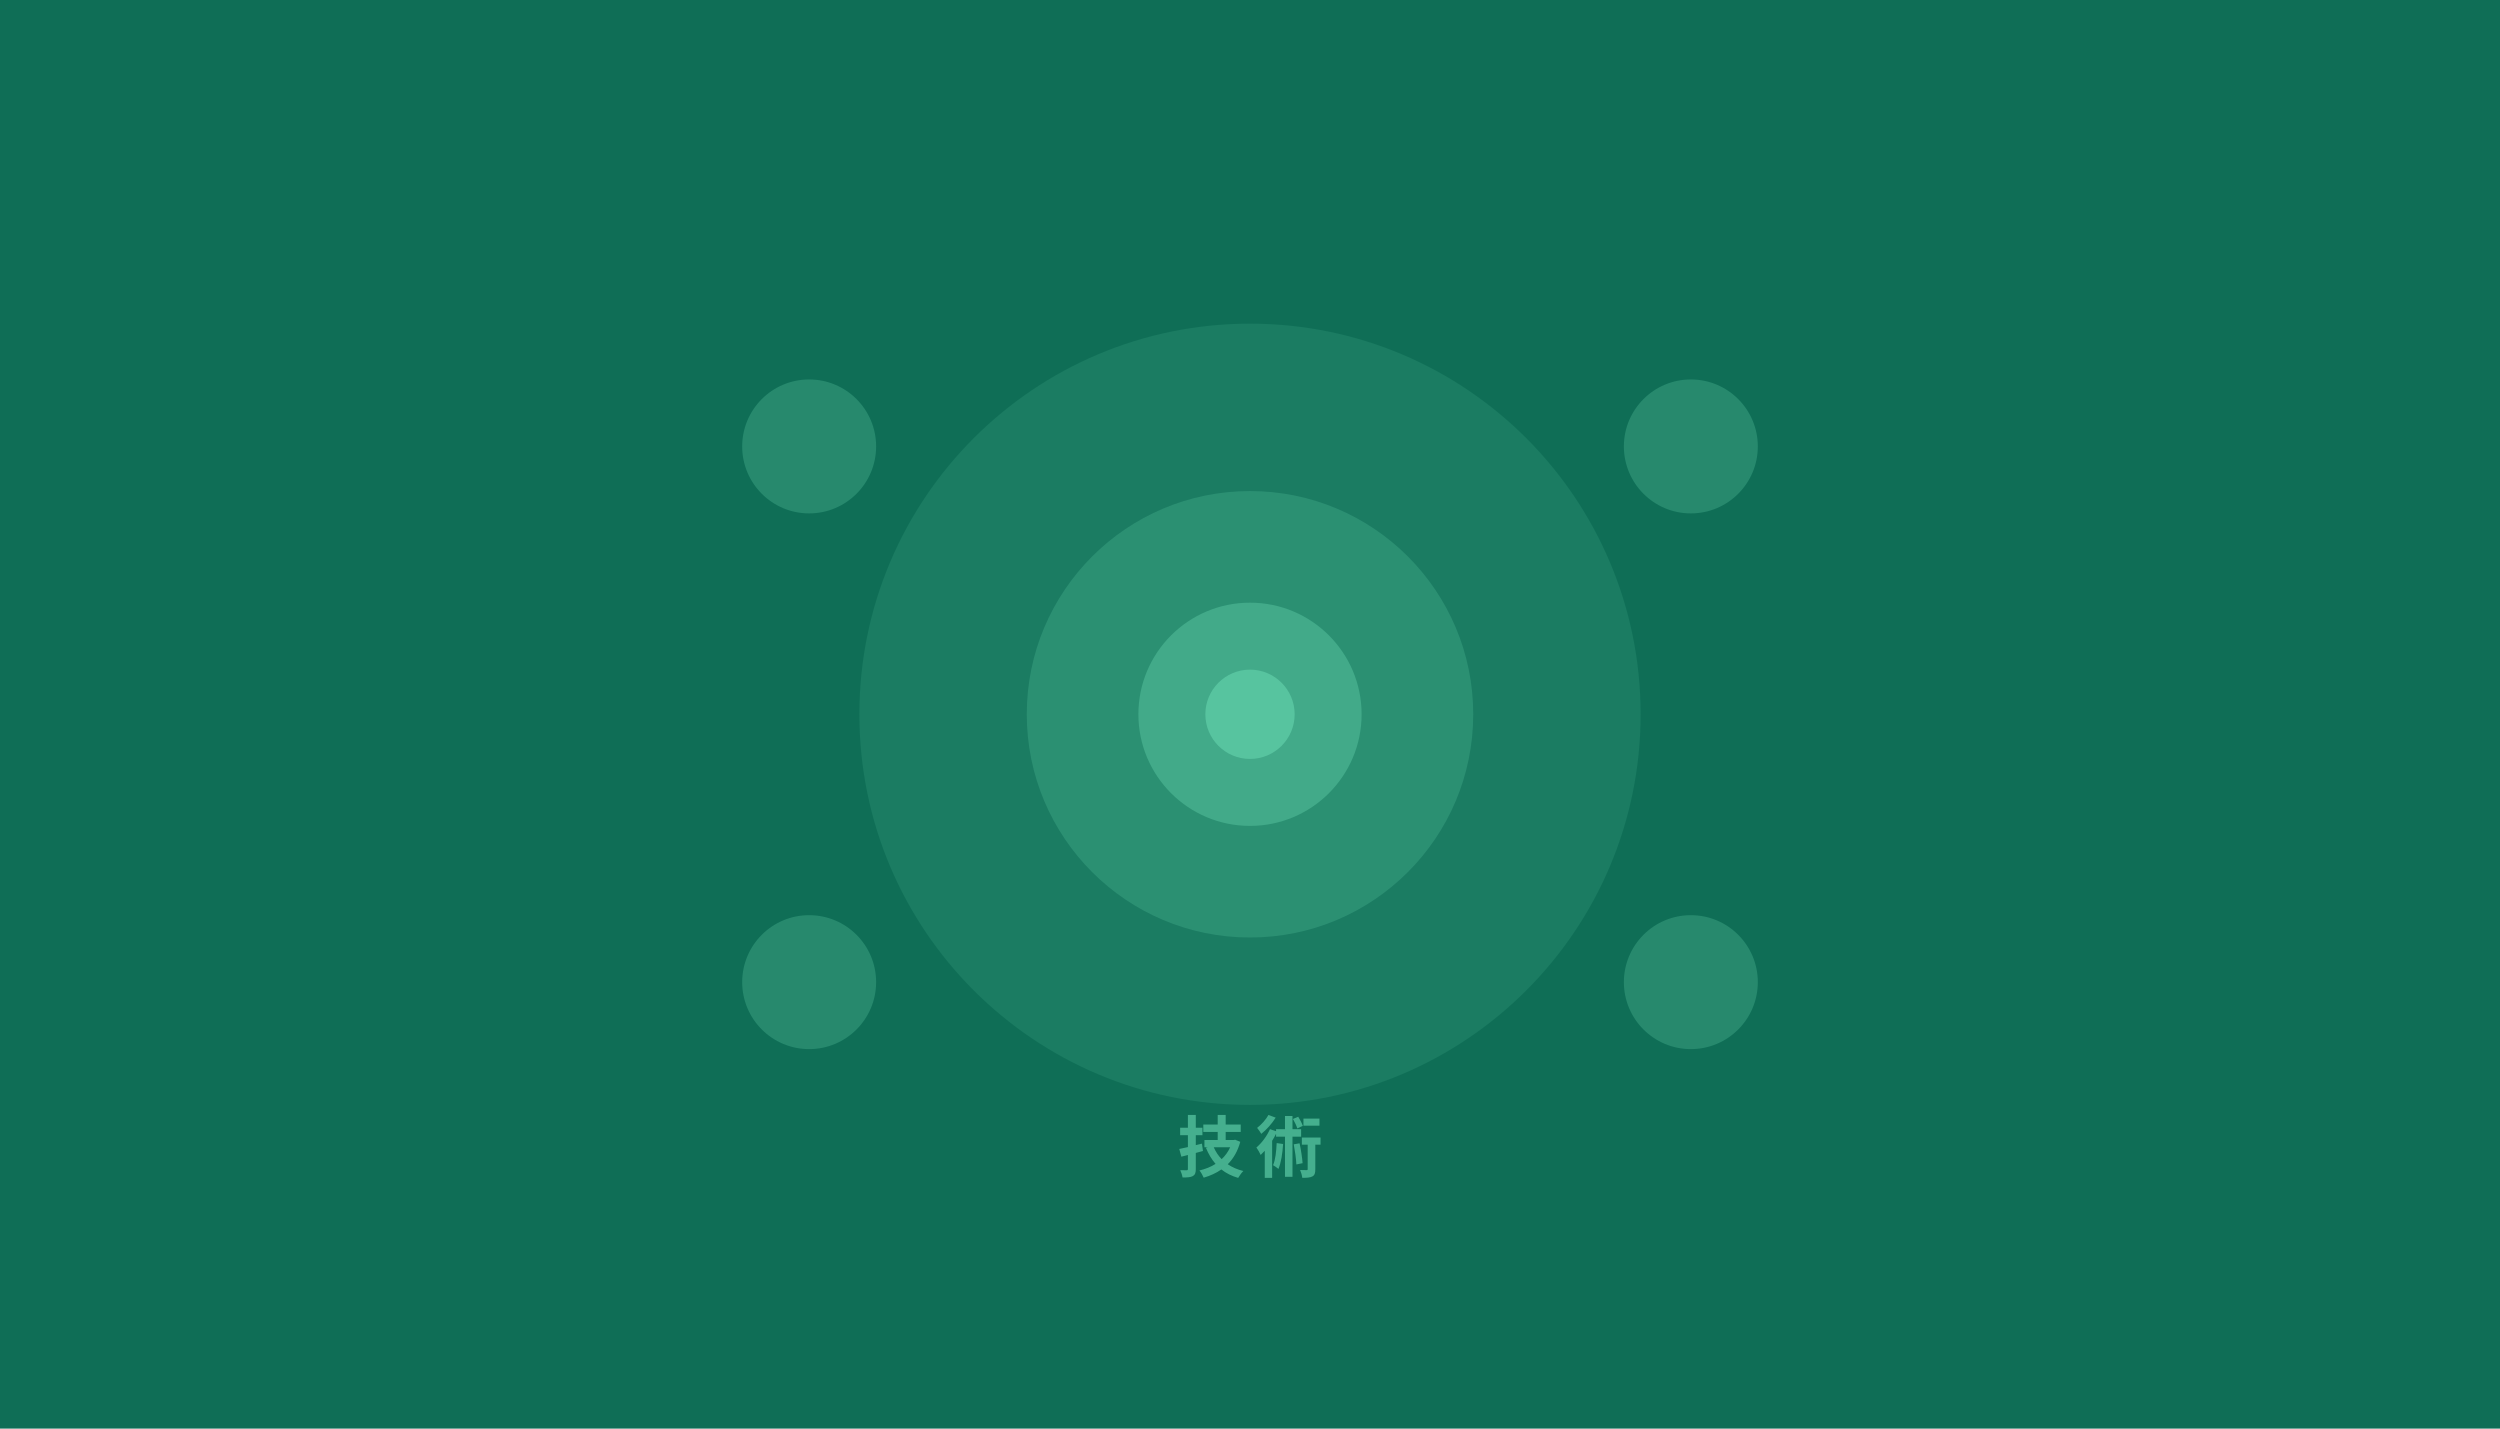
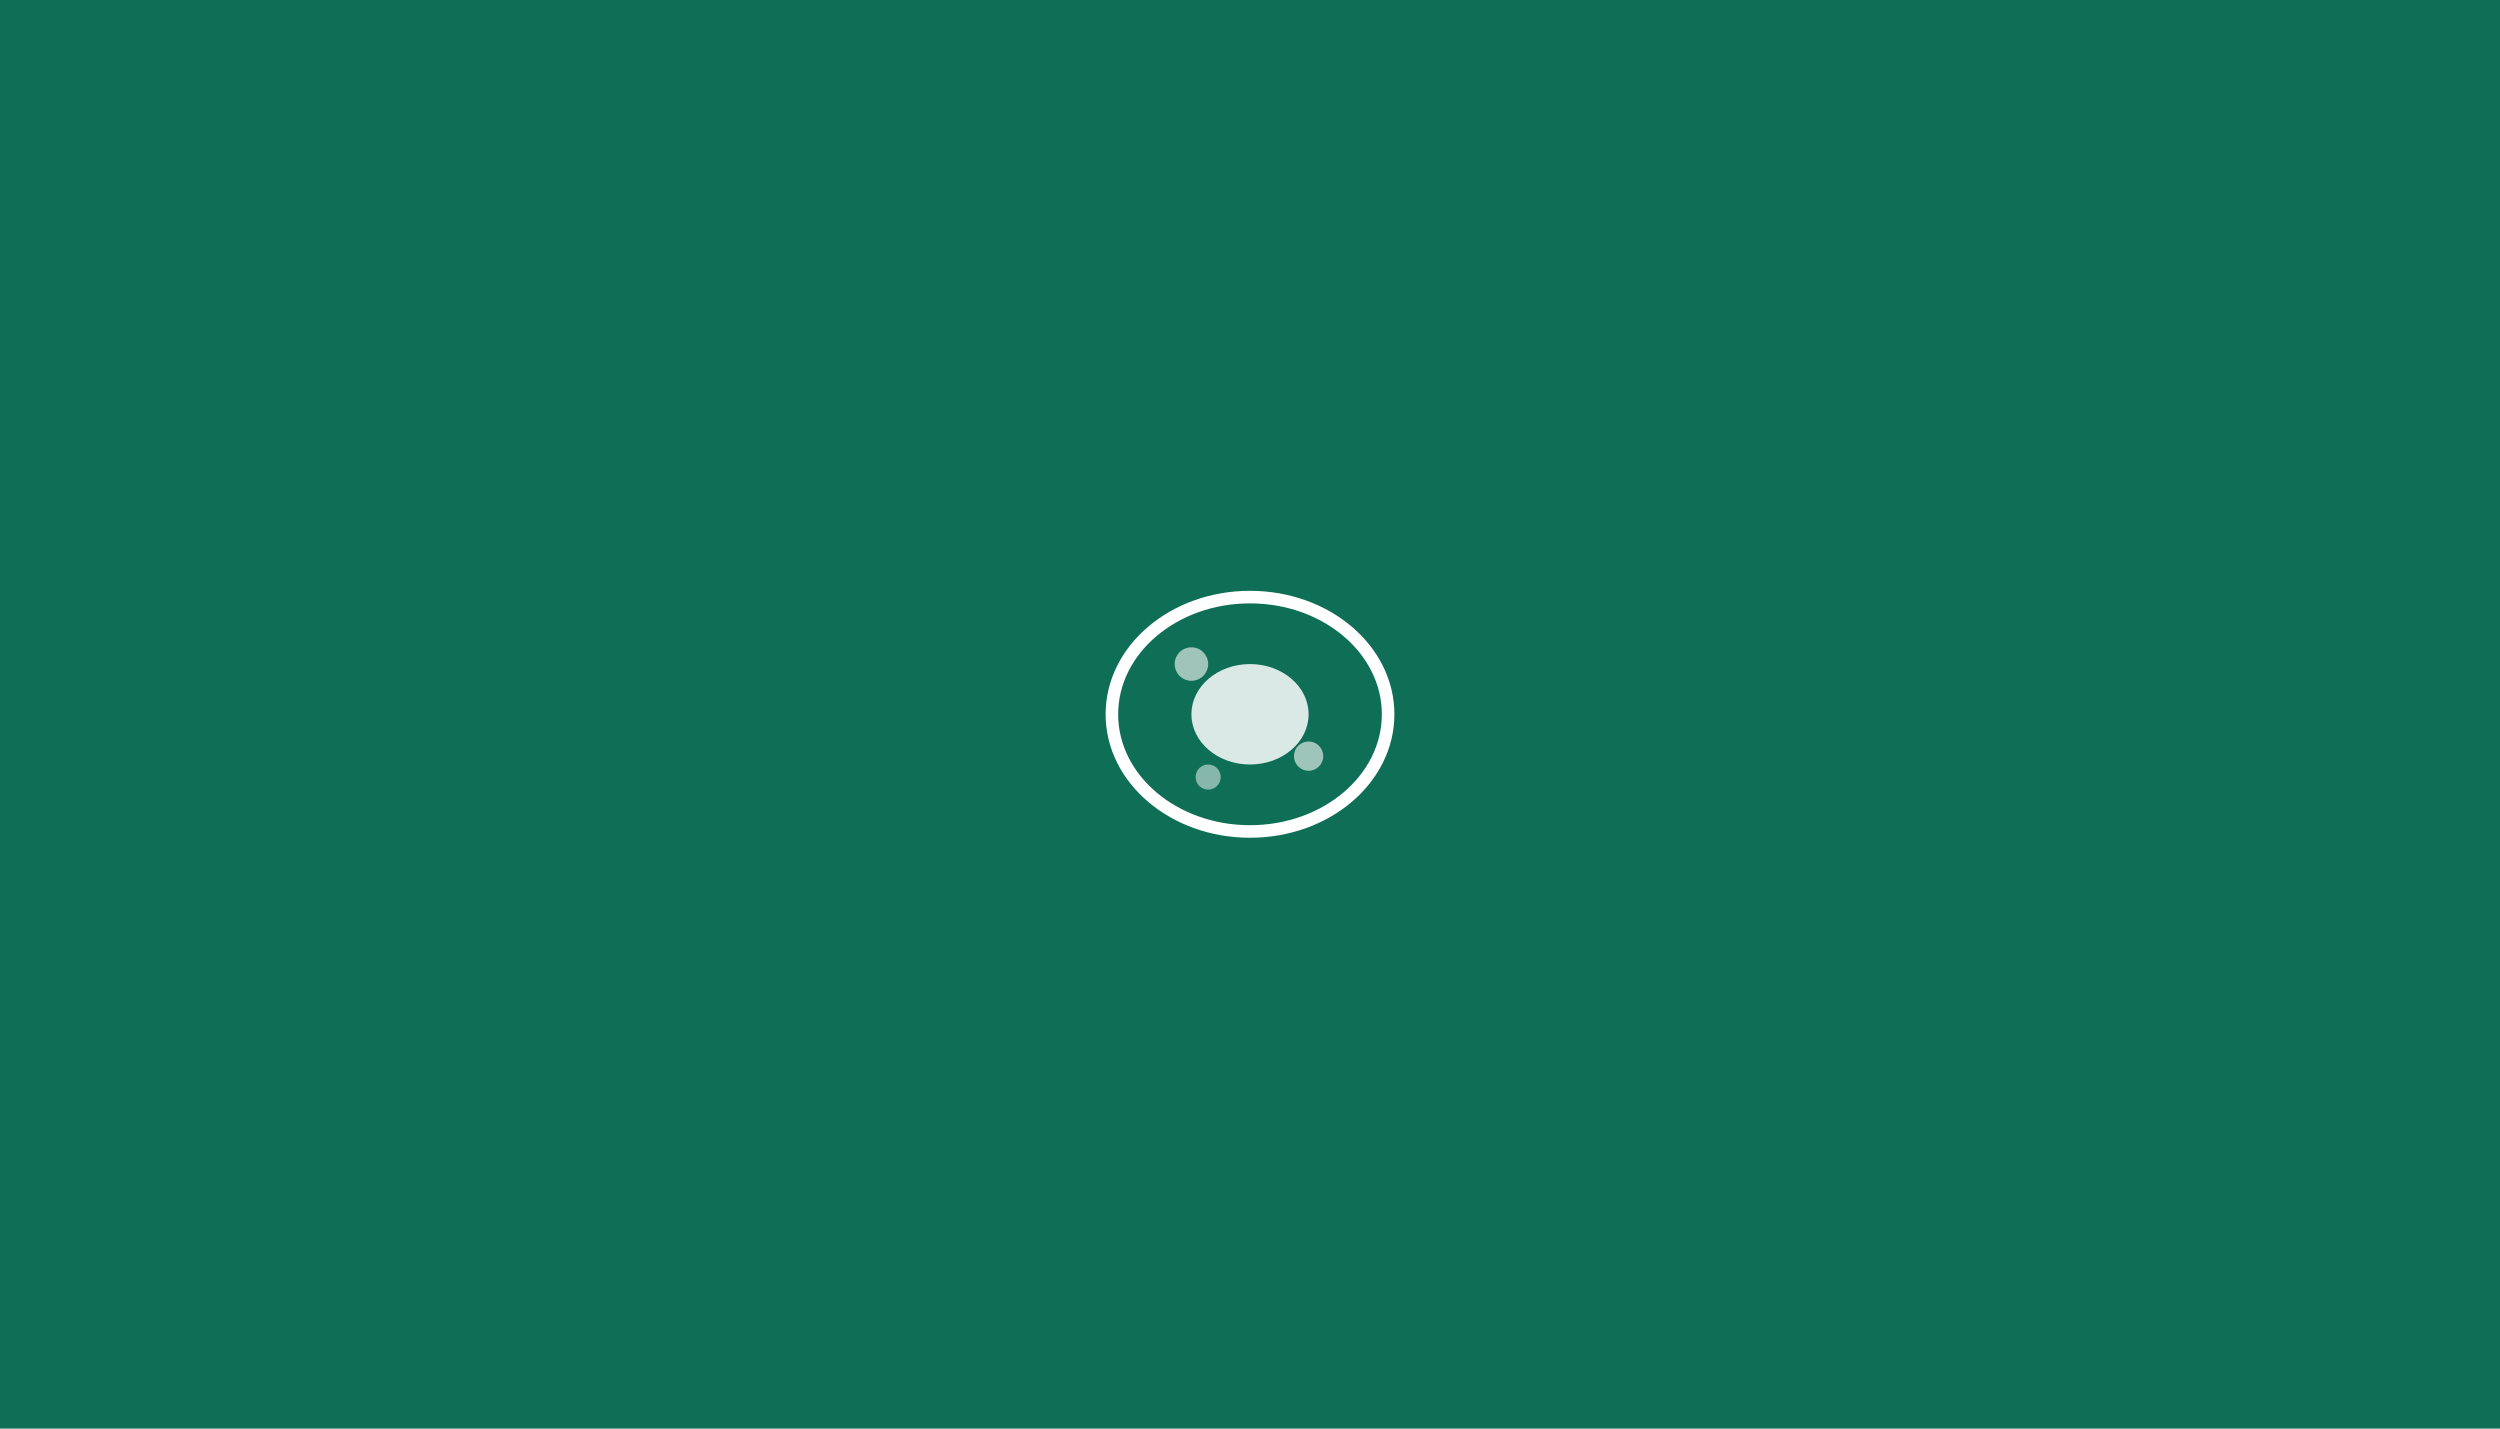
<svg xmlns="http://www.w3.org/2000/svg" viewBox="0 0 1792 1024" width="1792" height="1024">
  <rect width="1792" height="1024" fill="#0F6E56" />
-   <circle cx="896" cy="512" r="280" fill="#5DCAA5" opacity="0.15" />
-   <circle cx="896" cy="512" r="160" fill="#5DCAA5" opacity="0.25" />
-   <circle cx="896" cy="512" r="80" fill="#5DCAA5" opacity="0.45" />
-   <circle cx="896" cy="512" r="32" fill="#5DCAA5" opacity="0.8" />
-   <circle cx="580" cy="320" r="48" fill="#5DCAA5" opacity="0.3" />
-   <circle cx="1212" cy="320" r="48" fill="#5DCAA5" opacity="0.3" />
-   <circle cx="580" cy="704" r="48" fill="#5DCAA5" opacity="0.3" />
-   <circle cx="1212" cy="704" r="48" fill="#5DCAA5" opacity="0.3" />
-   <text x="896" y="840" font-family="sans-serif" font-size="48" font-weight="bold" fill="#5DCAA5" text-anchor="middle" opacity="0.7" letter-spacing="8">技術</text>
+   <g transform="translate(746,362) scale(3)">
+     <ellipse cx="50" cy="50" rx="33" ry="28" fill="none" stroke="white" stroke-width="3" />
+     <ellipse cx="50" cy="50" rx="14" ry="12" fill="white" opacity="0.85" />
+     <circle cx="36" cy="38" r="4" fill="white" opacity="0.6" />
+     <circle cx="64" cy="60" r="3.5" fill="white" opacity="0.6" />
+     <circle cx="40" cy="65" r="3" fill="white" opacity="0.5" />
+   </g>
</svg>
